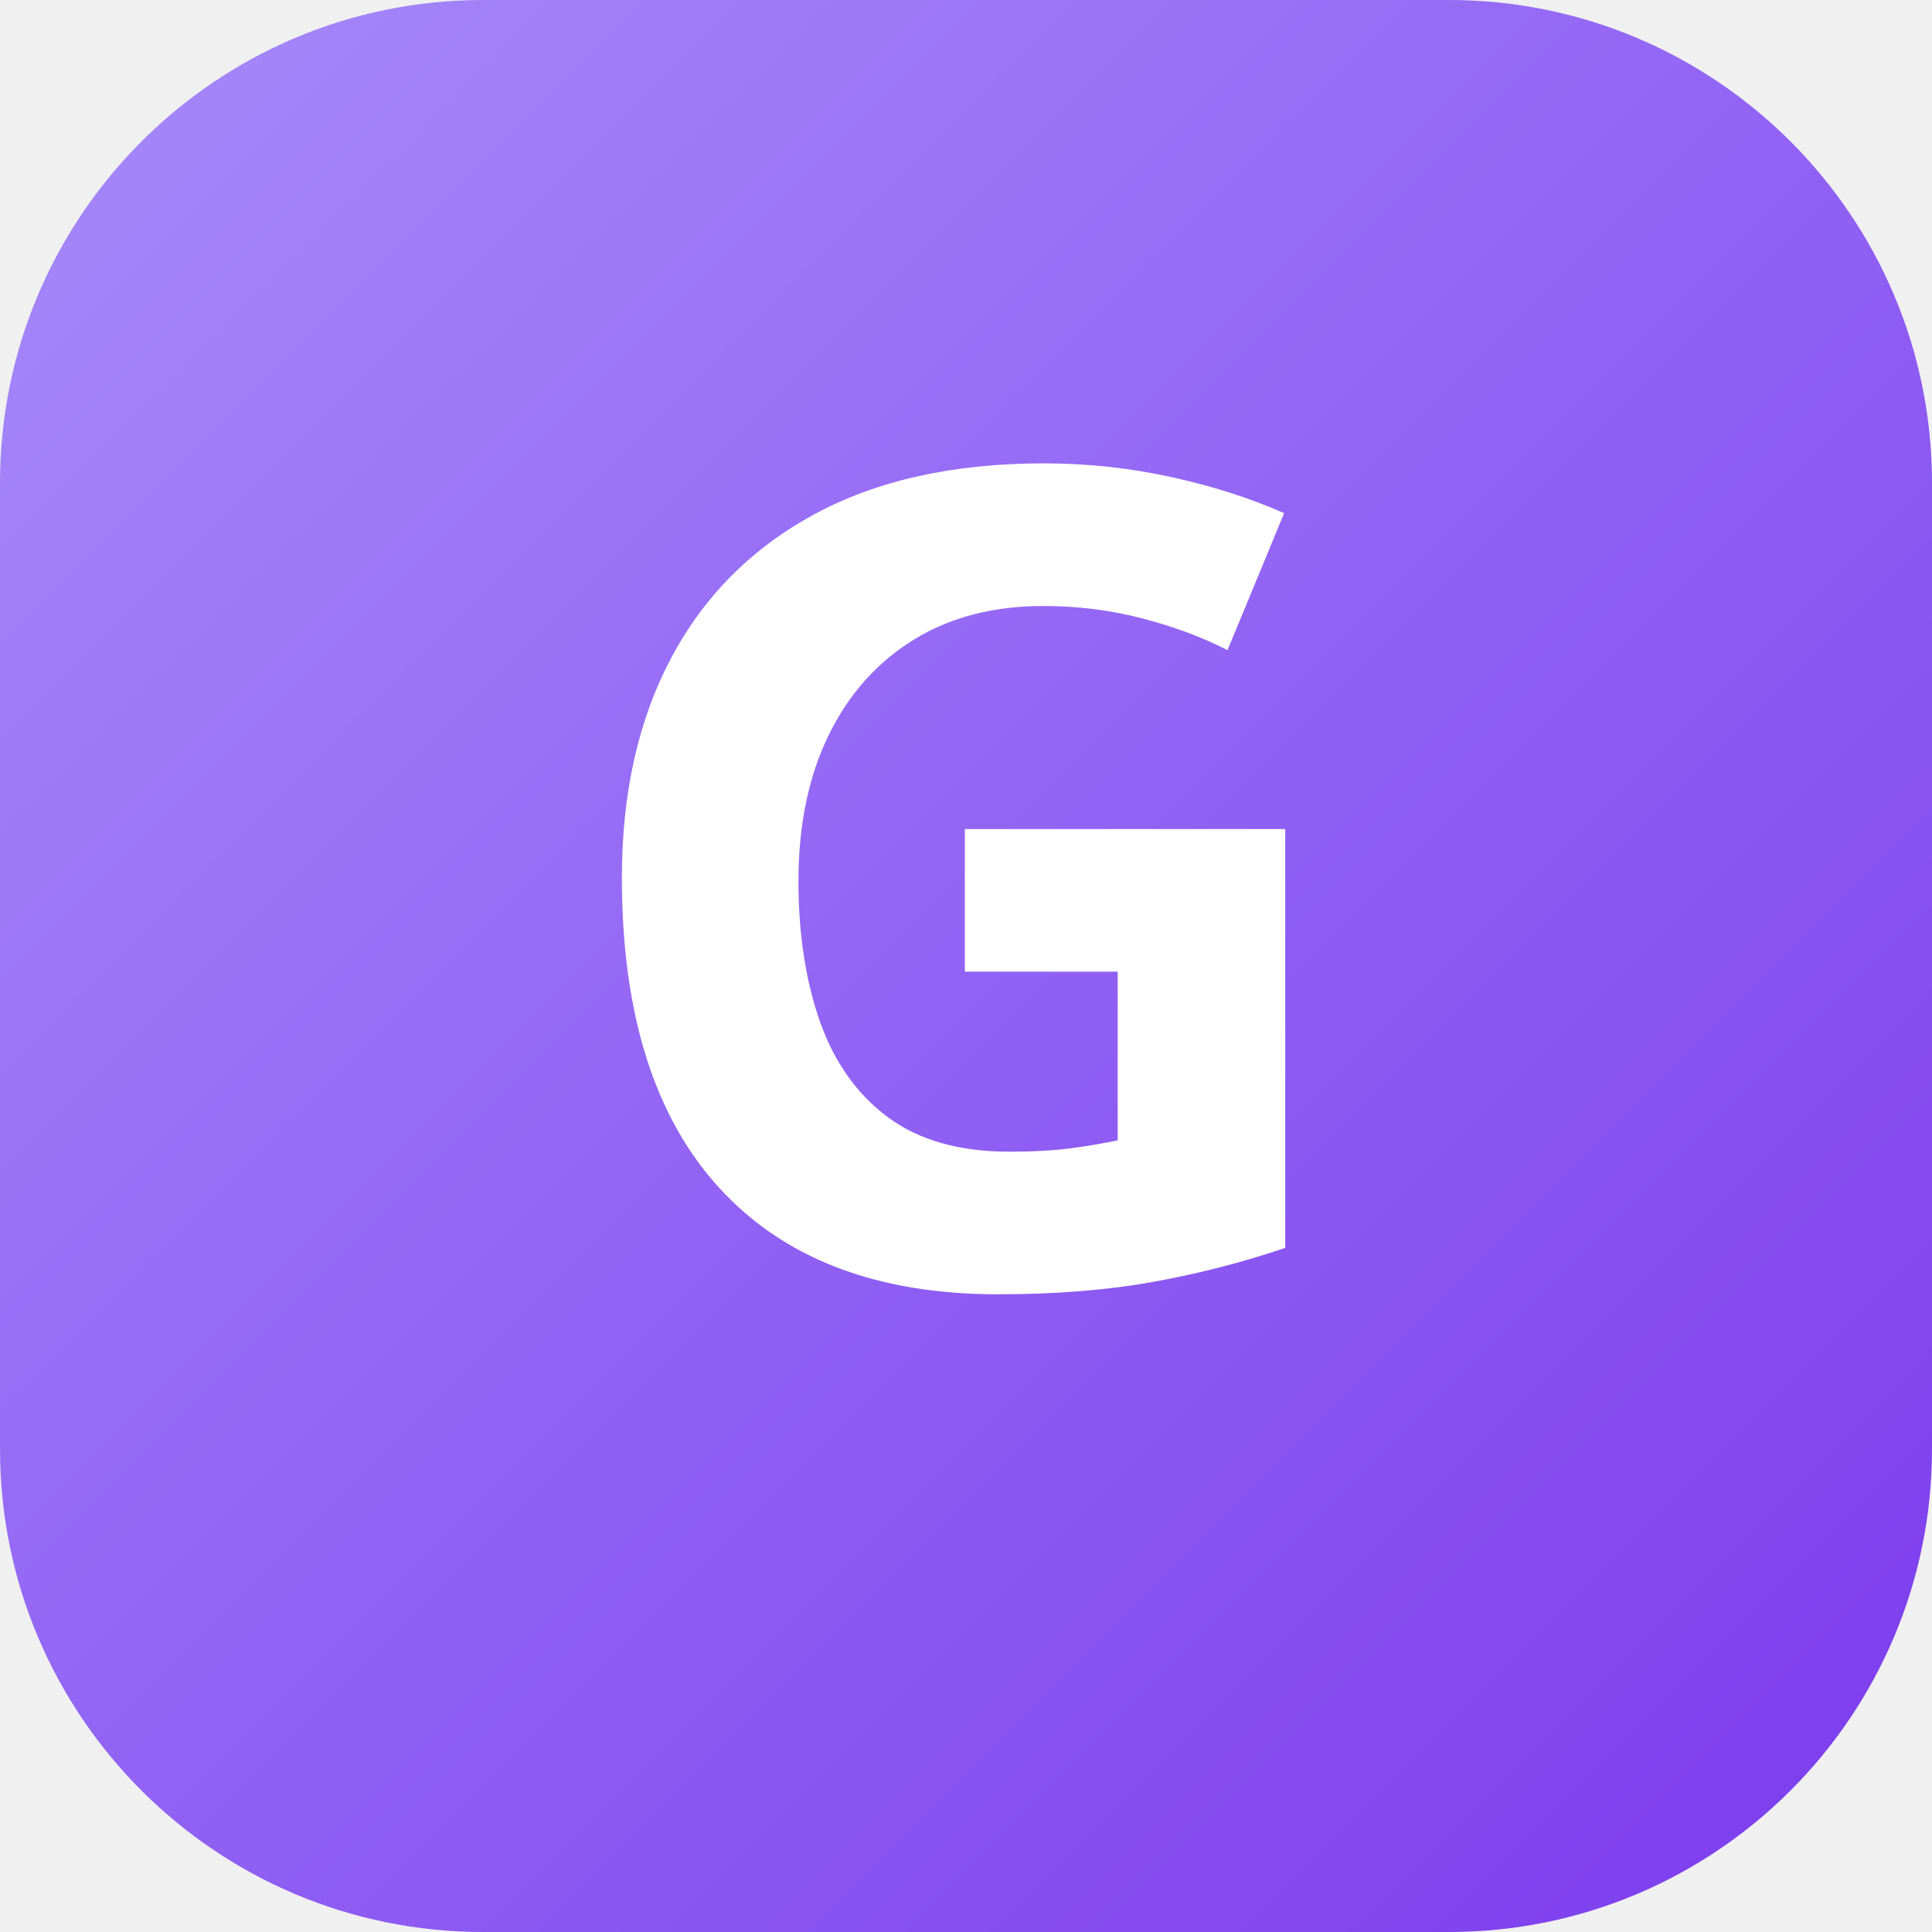
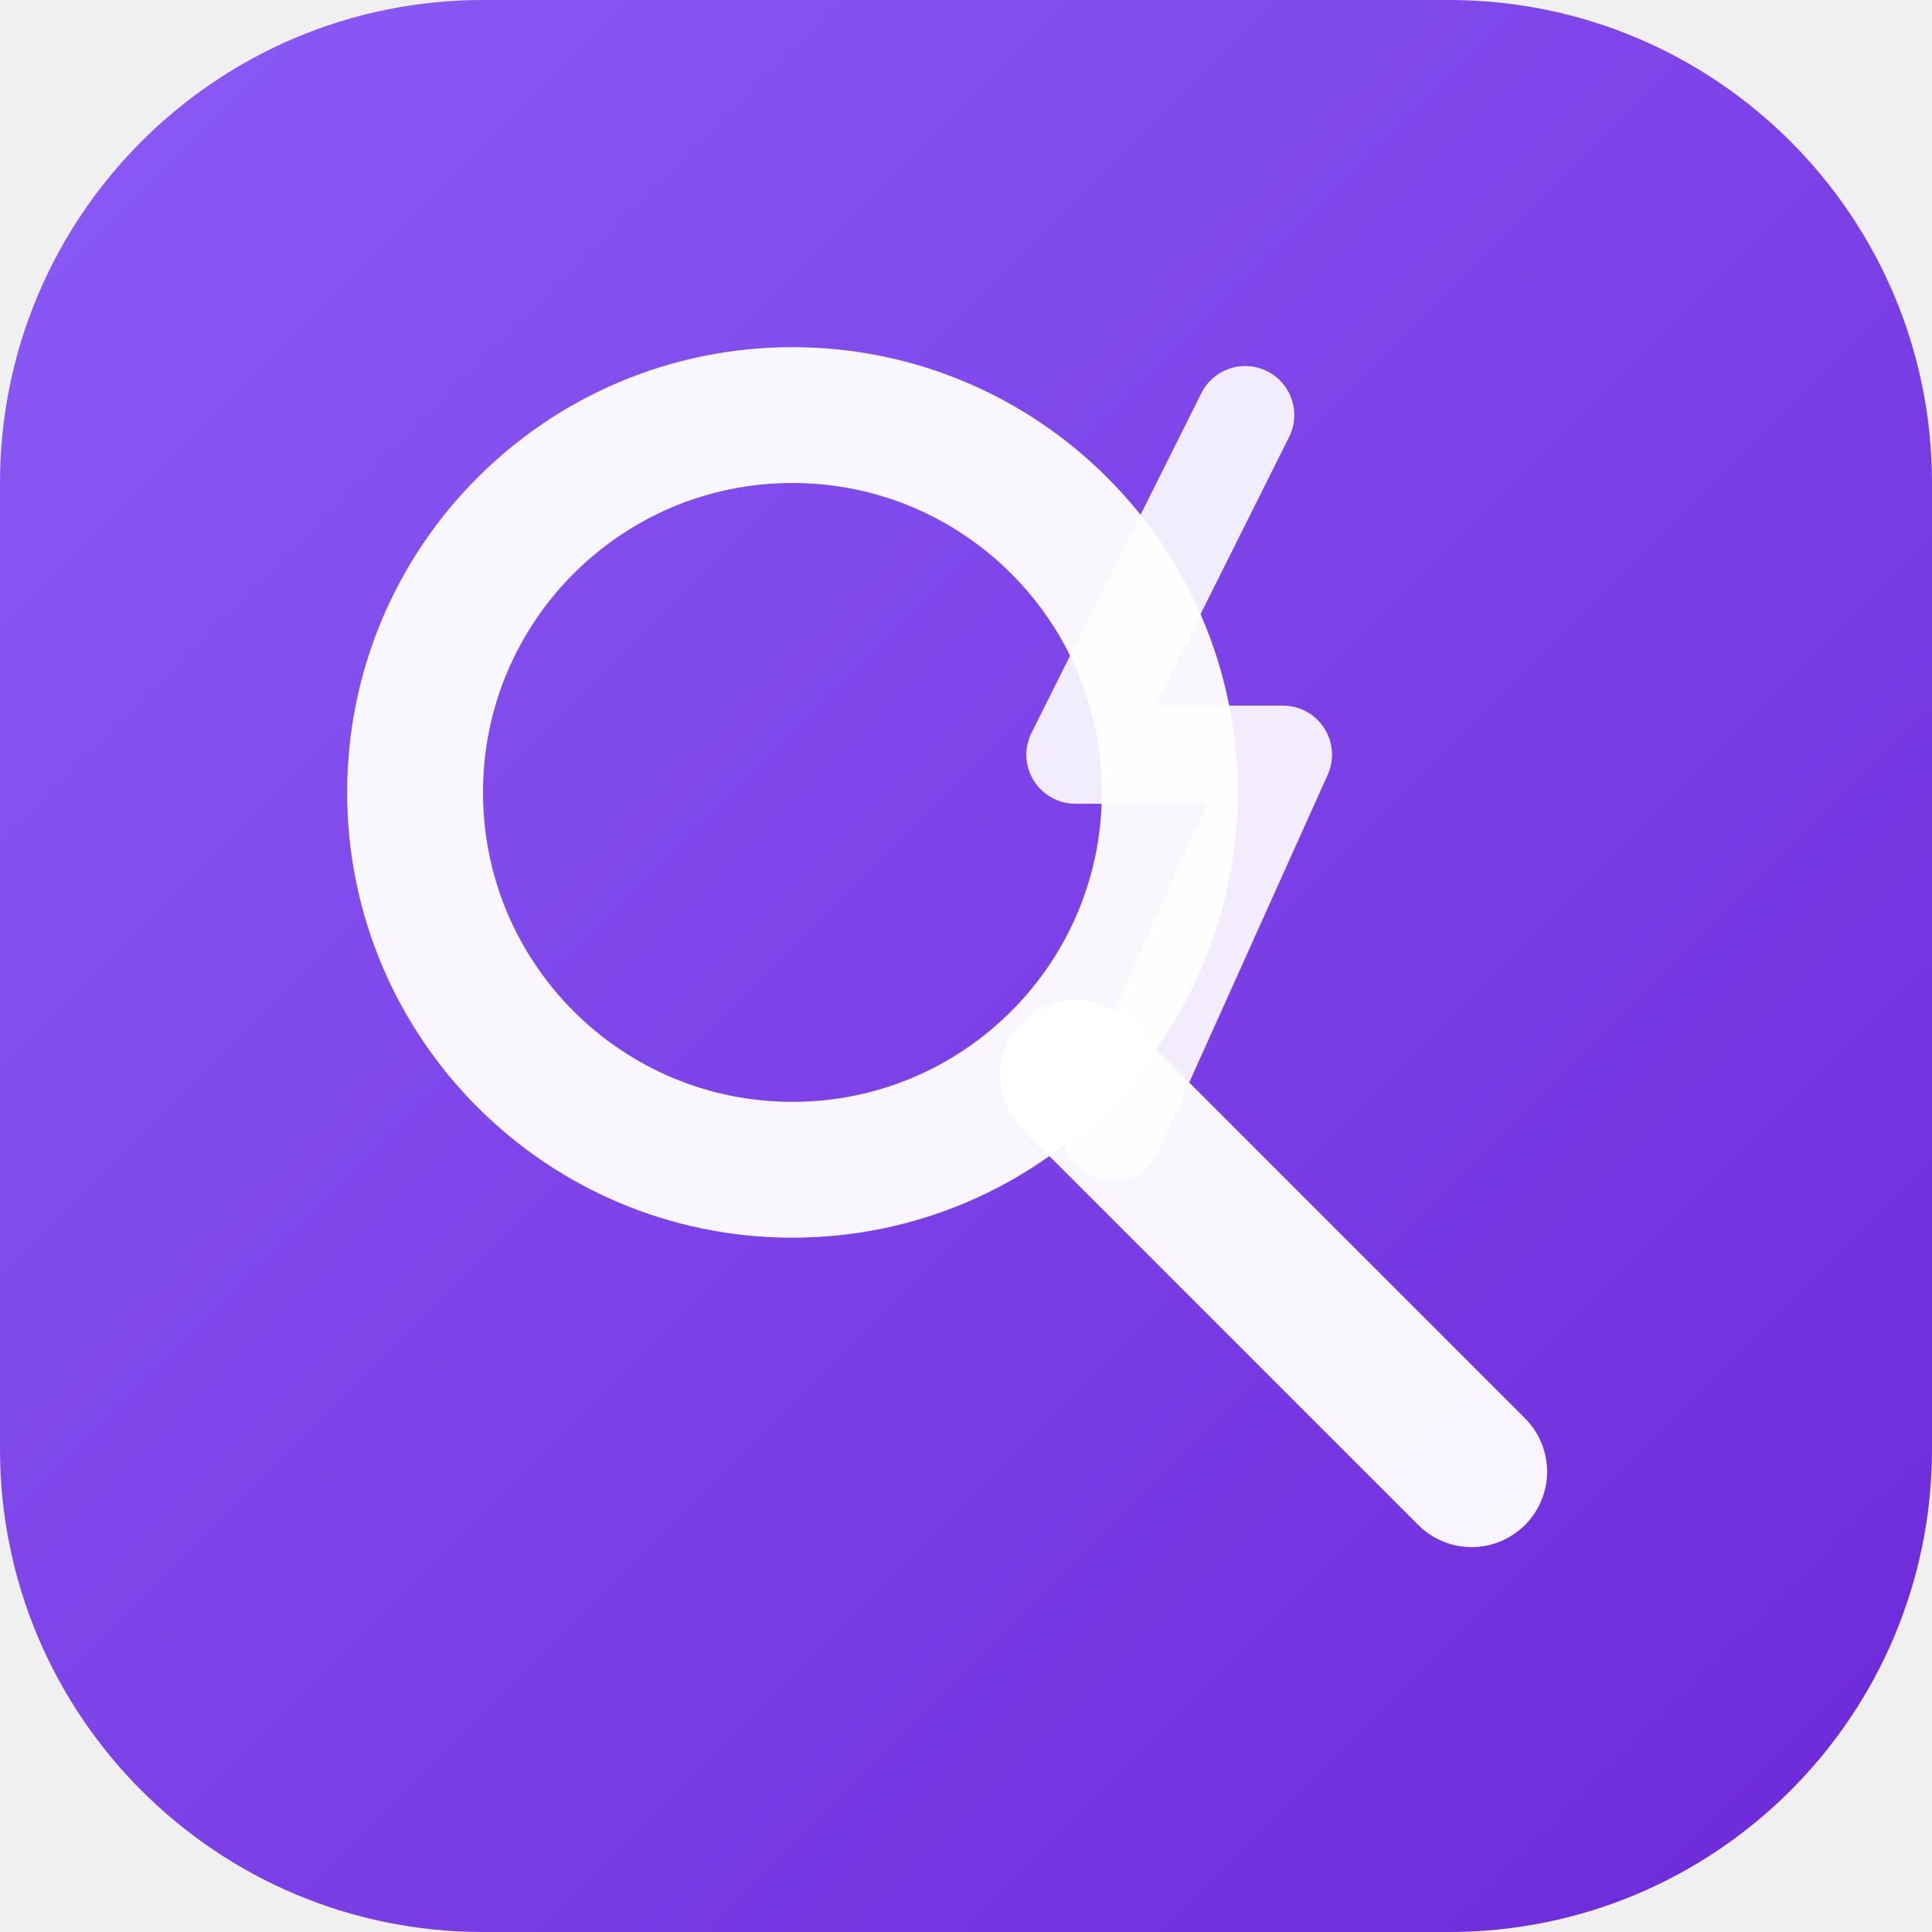
<svg xmlns="http://www.w3.org/2000/svg" width="512" height="512" viewBox="0 0 512 512">
  <defs>
-     <linearGradient id="g" x1="0" y1="0" x2="512" y2="512" gradientUnits="userSpaceOnUse">
-       <stop offset="0%" stop-color="#a78bfa" />
-       <stop offset="100%" stop-color="#7c3aed" />
+     <linearGradient id="bg" x1="0" y1="0" x2="512" y2="512" gradientUnits="userSpaceOnUse">
+       <stop offset="0%" stop-color="#8b5cf6" />
+       <stop offset="100%" stop-color="#6d28d9" />
    </linearGradient>
  </defs>
-   <rect width="512" height="512" rx="128" fill="url(#g)" />
-   <text x="256" y="340" font-family="system-ui,sans-serif" font-weight="900" font-size="300" text-anchor="middle" fill="white">G</text>
+   <rect width="512" height="512" rx="128" fill="url(#bg)" />
+   <circle cx="210" cy="210" r="100" stroke="white" stroke-width="36" fill="none" stroke-opacity="0.95" />
+   <line x1="285" y1="285" x2="390" y2="390" stroke="white" stroke-width="40" stroke-linecap="round" stroke-opacity="0.95" />
+   <path d="M330 110 L285 200 L340 200 L295 300" stroke="white" stroke-width="26" stroke-linecap="round" stroke-linejoin="round" fill="none" stroke-opacity="0.9" />
</svg>
